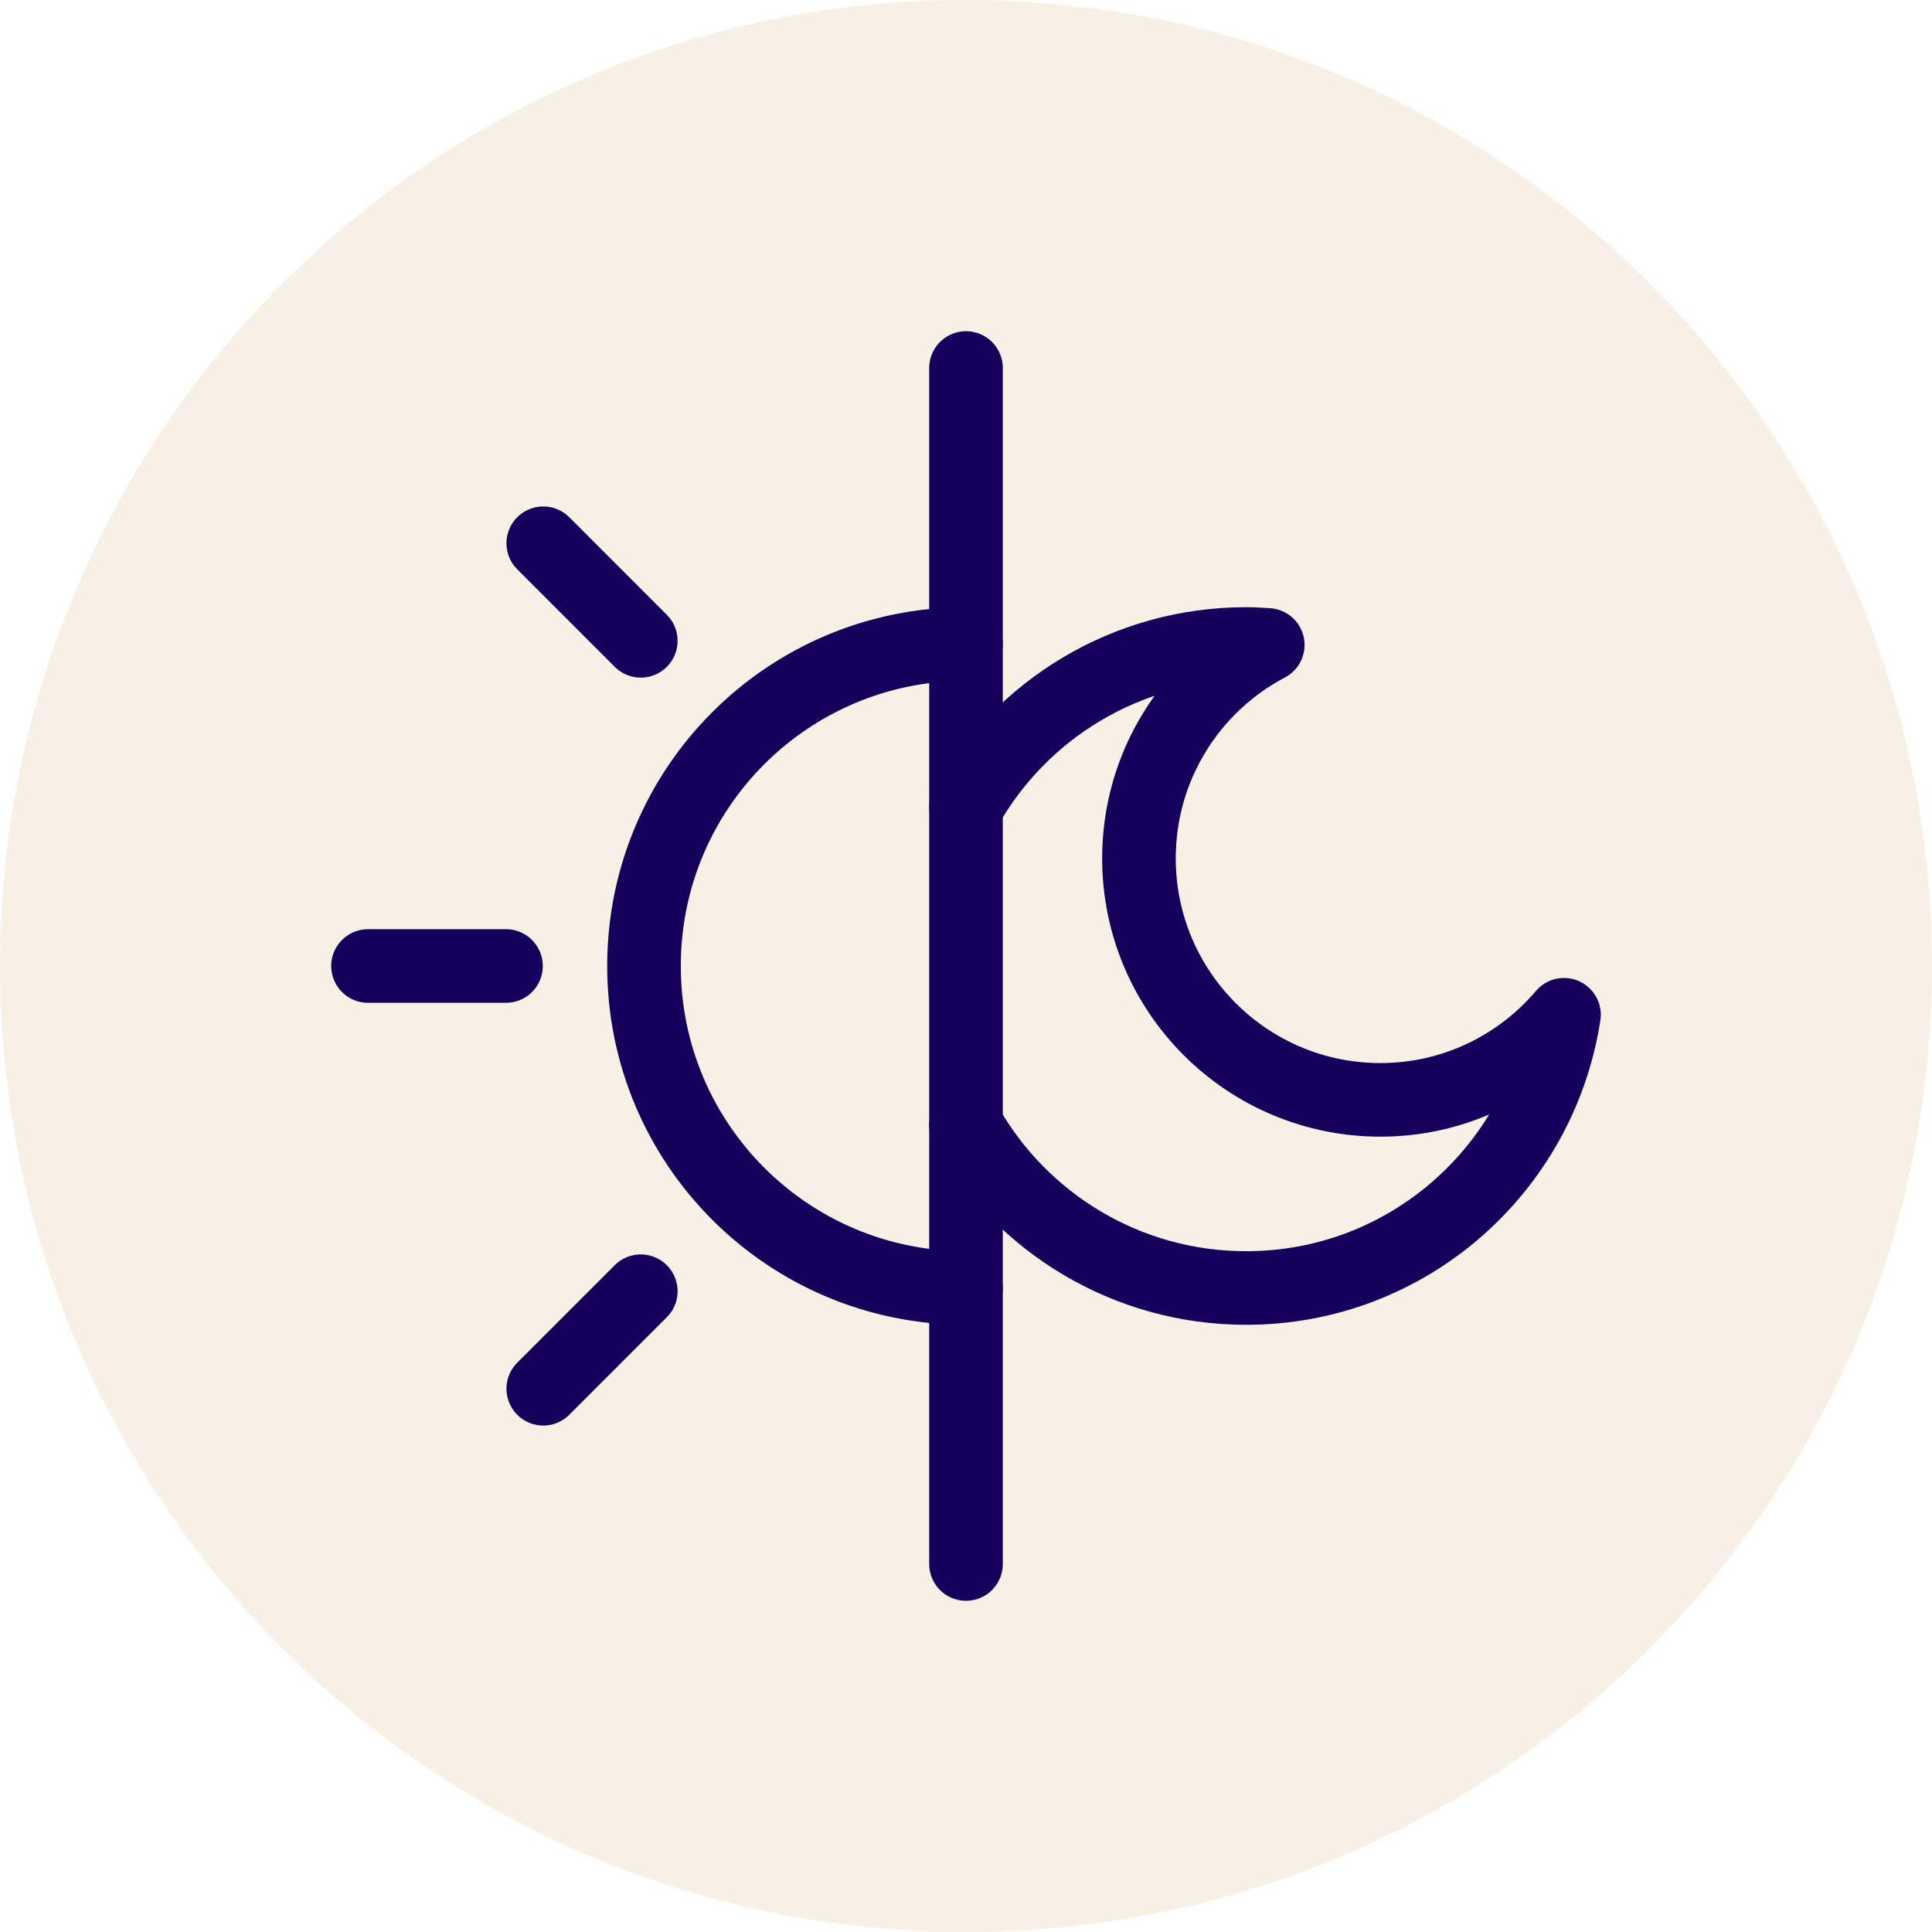
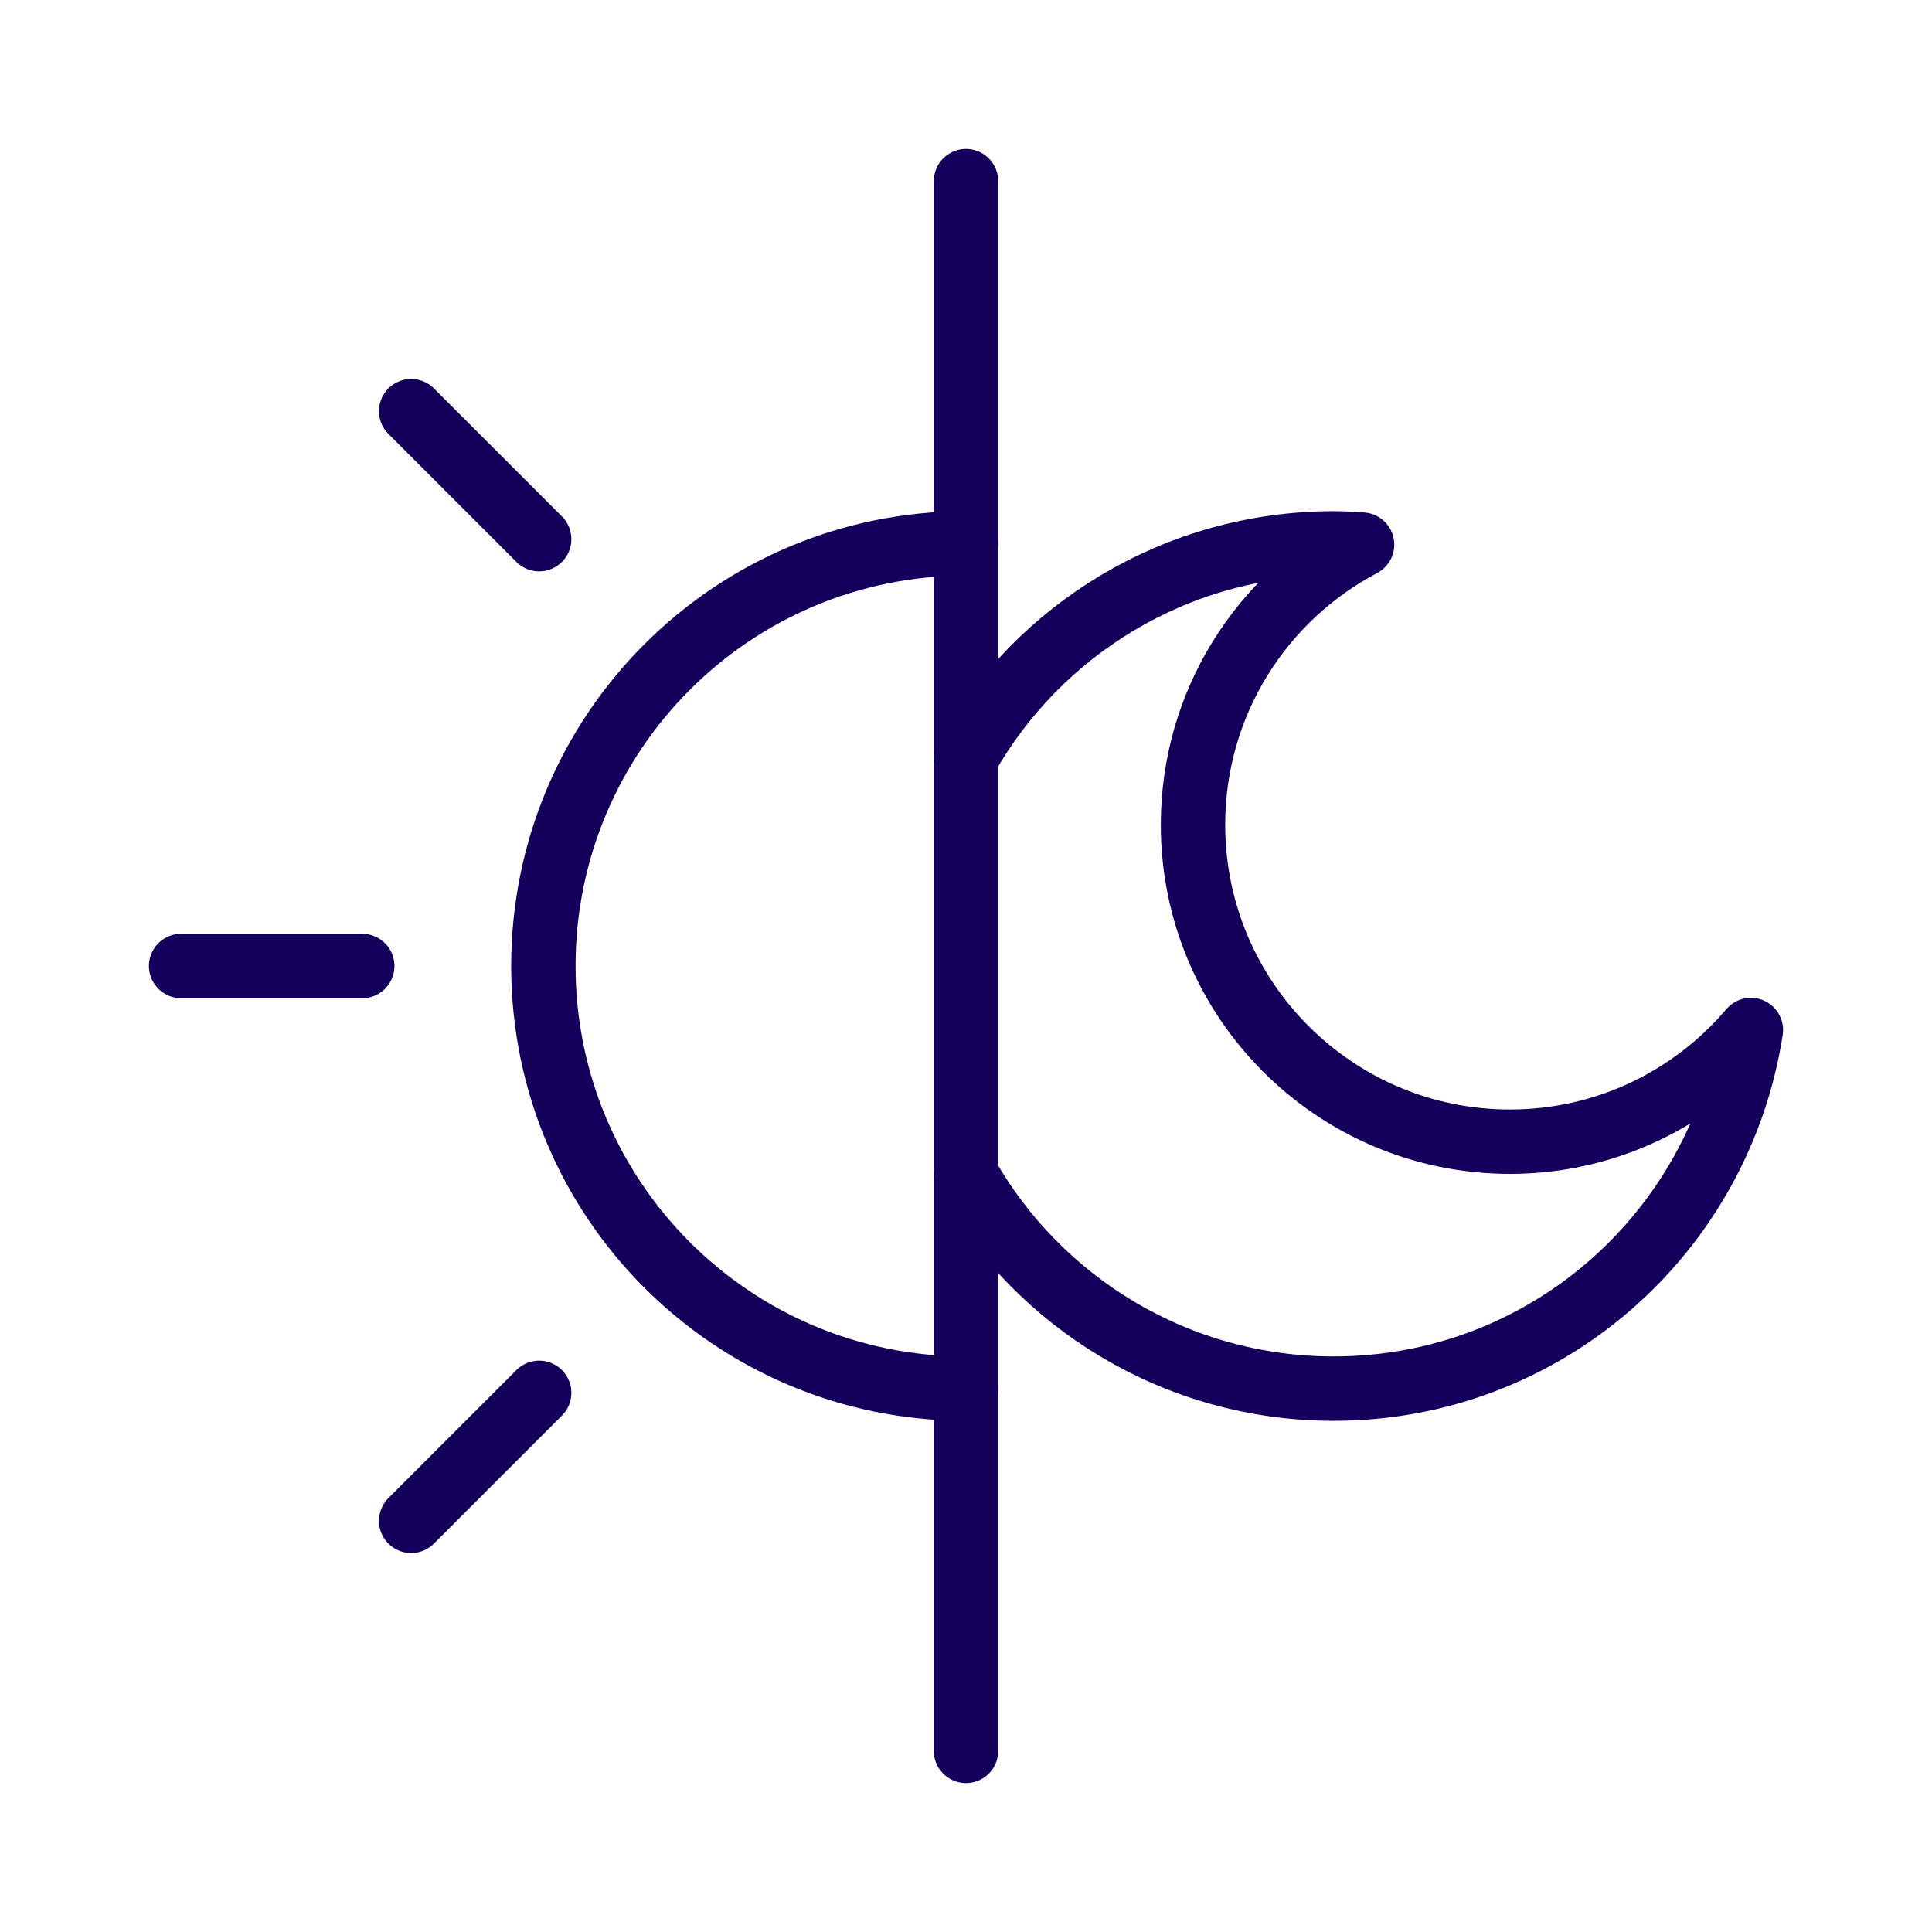
- <svg xmlns="http://www.w3.org/2000/svg" width="42" height="42" viewBox="0 0 42 42" fill="none">
-   <circle cx="21" cy="21" r="21" fill="#F9F0E5" />
-   <path d="M21 8V34" stroke="#15005B" stroke-width="1.6" stroke-miterlimit="10" stroke-linecap="round" stroke-linejoin="round" />
-   <path d="M21 28C17.13 28 14 24.87 14 21C14 17.13 17.13 14 21 14" stroke="#15005B" stroke-width="1.6" stroke-miterlimit="10" stroke-linecap="round" stroke-linejoin="round" />
-   <path d="M11.81 11.81L13.93 13.931" stroke="#15005B" stroke-width="1.6" stroke-miterlimit="10" stroke-linecap="round" stroke-linejoin="round" />
-   <path d="M8 21H11" stroke="#15005B" stroke-width="1.6" stroke-miterlimit="10" stroke-linecap="round" stroke-linejoin="round" />
-   <path d="M11.81 30.19L13.93 28.07" stroke="#15005B" stroke-width="1.6" stroke-miterlimit="10" stroke-linecap="round" stroke-linejoin="round" />
-   <path d="M21 17.55C22.2 15.43 24.48 14 27.09 14C27.25 14 27.4 14.01 27.56 14.02C25.89 14.9 24.76 16.65 24.76 18.66C24.76 21.56 27.11 23.91 30.01 23.91C31.61 23.91 33.04 23.19 34 22.06C33.48 25.43 30.59 28 27.09 28C24.48 28 22.2 26.57 21 24.45" stroke="#15005B" stroke-width="1.6" stroke-miterlimit="10" stroke-linecap="round" stroke-linejoin="round" />
+ <svg xmlns="http://www.w3.org/2000/svg" width="60" height="60" viewBox="0 0 60 60" fill="none">
+   <path d="M30 5.625V54.375" stroke="#15005B" stroke-width="2" stroke-miterlimit="10" stroke-linecap="round" stroke-linejoin="round" />
+   <path d="M30 43.125C22.744 43.125 16.875 37.256 16.875 30C16.875 22.744 22.744 16.875 30 16.875" stroke="#15005B" stroke-width="2" stroke-miterlimit="10" stroke-linecap="round" stroke-linejoin="round" />
+   <path d="M12.769 12.769L16.744 16.744" stroke="#15005B" stroke-width="2" stroke-miterlimit="10" stroke-linecap="round" stroke-linejoin="round" />
+   <path d="M5.625 30H11.25" stroke="#15005B" stroke-width="2" stroke-miterlimit="10" stroke-linecap="round" stroke-linejoin="round" />
+   <path d="M12.769 47.231L16.744 43.256" stroke="#15005B" stroke-width="2" stroke-miterlimit="10" stroke-linecap="round" stroke-linejoin="round" />
+   <path d="M30 23.531C32.25 19.556 36.525 16.875 41.419 16.875C41.719 16.875 42 16.894 42.3 16.913C39.169 18.562 37.05 21.844 37.05 25.613C37.05 31.05 41.456 35.456 46.894 35.456C49.894 35.456 52.575 34.106 54.375 31.988C53.4 38.306 47.981 43.125 41.419 43.125C36.525 43.125 32.25 40.444 30 36.469" stroke="#15005B" stroke-width="2" stroke-miterlimit="10" stroke-linecap="round" stroke-linejoin="round" />
</svg>
